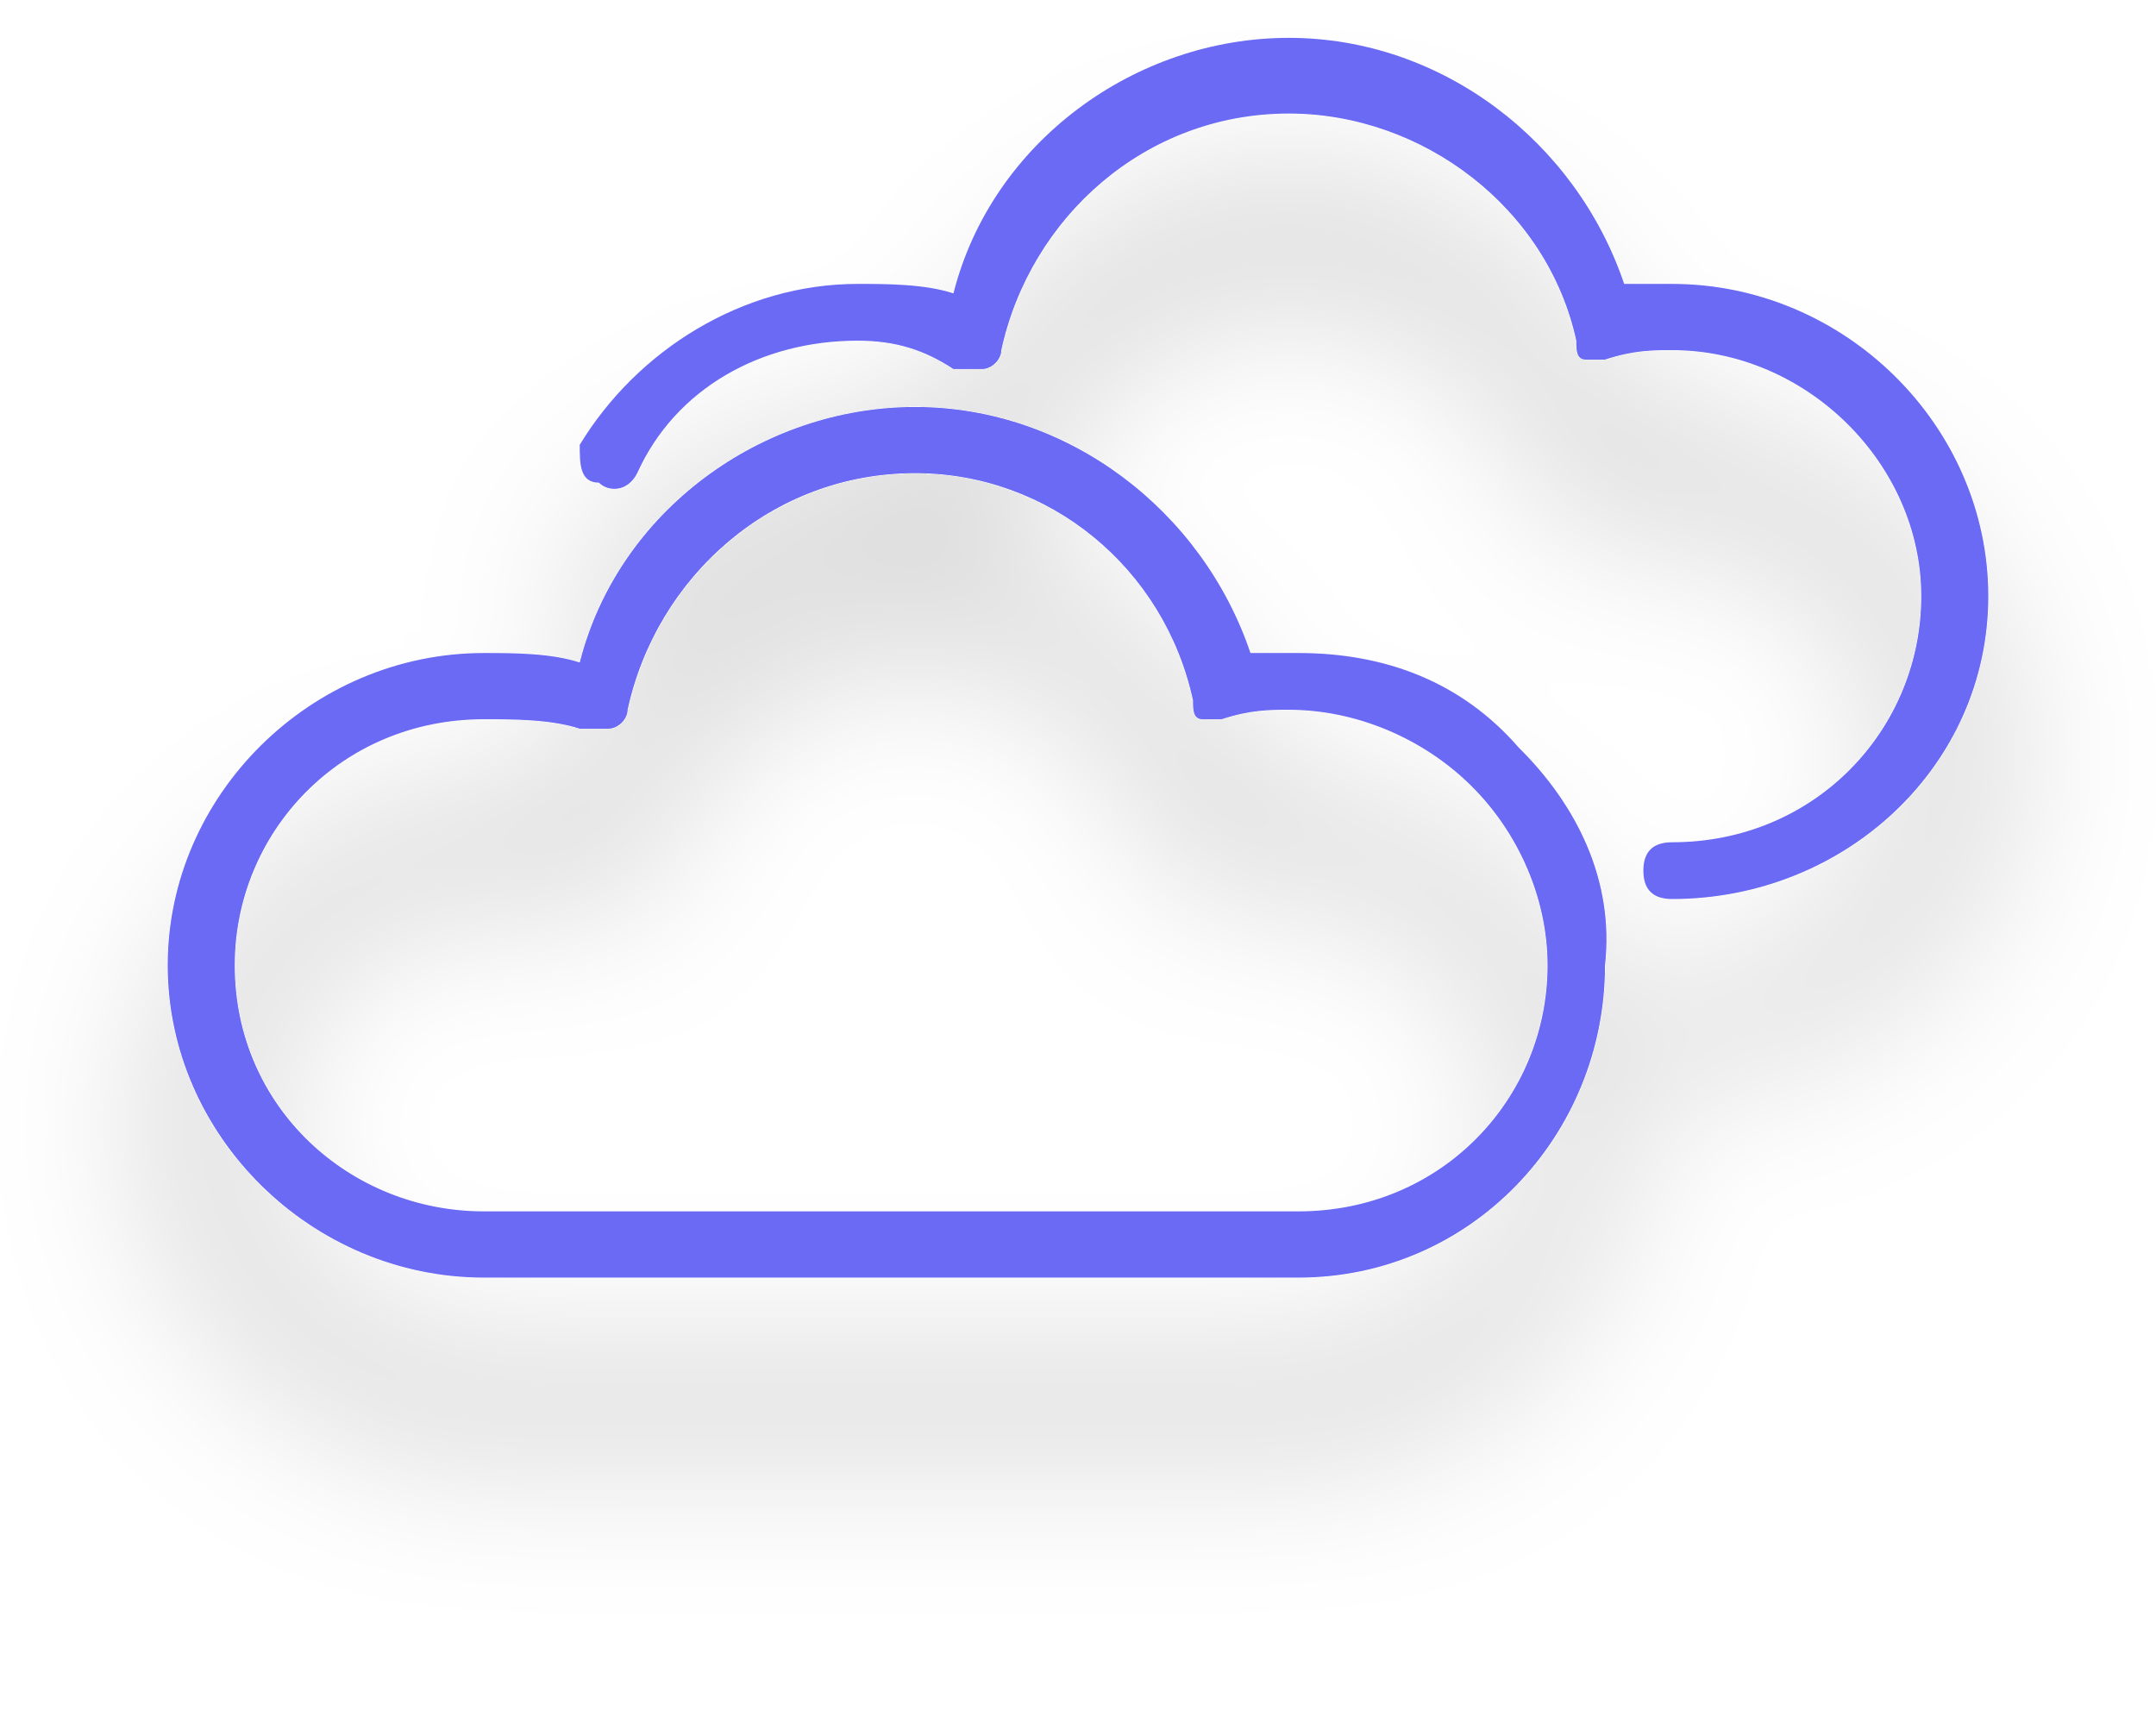
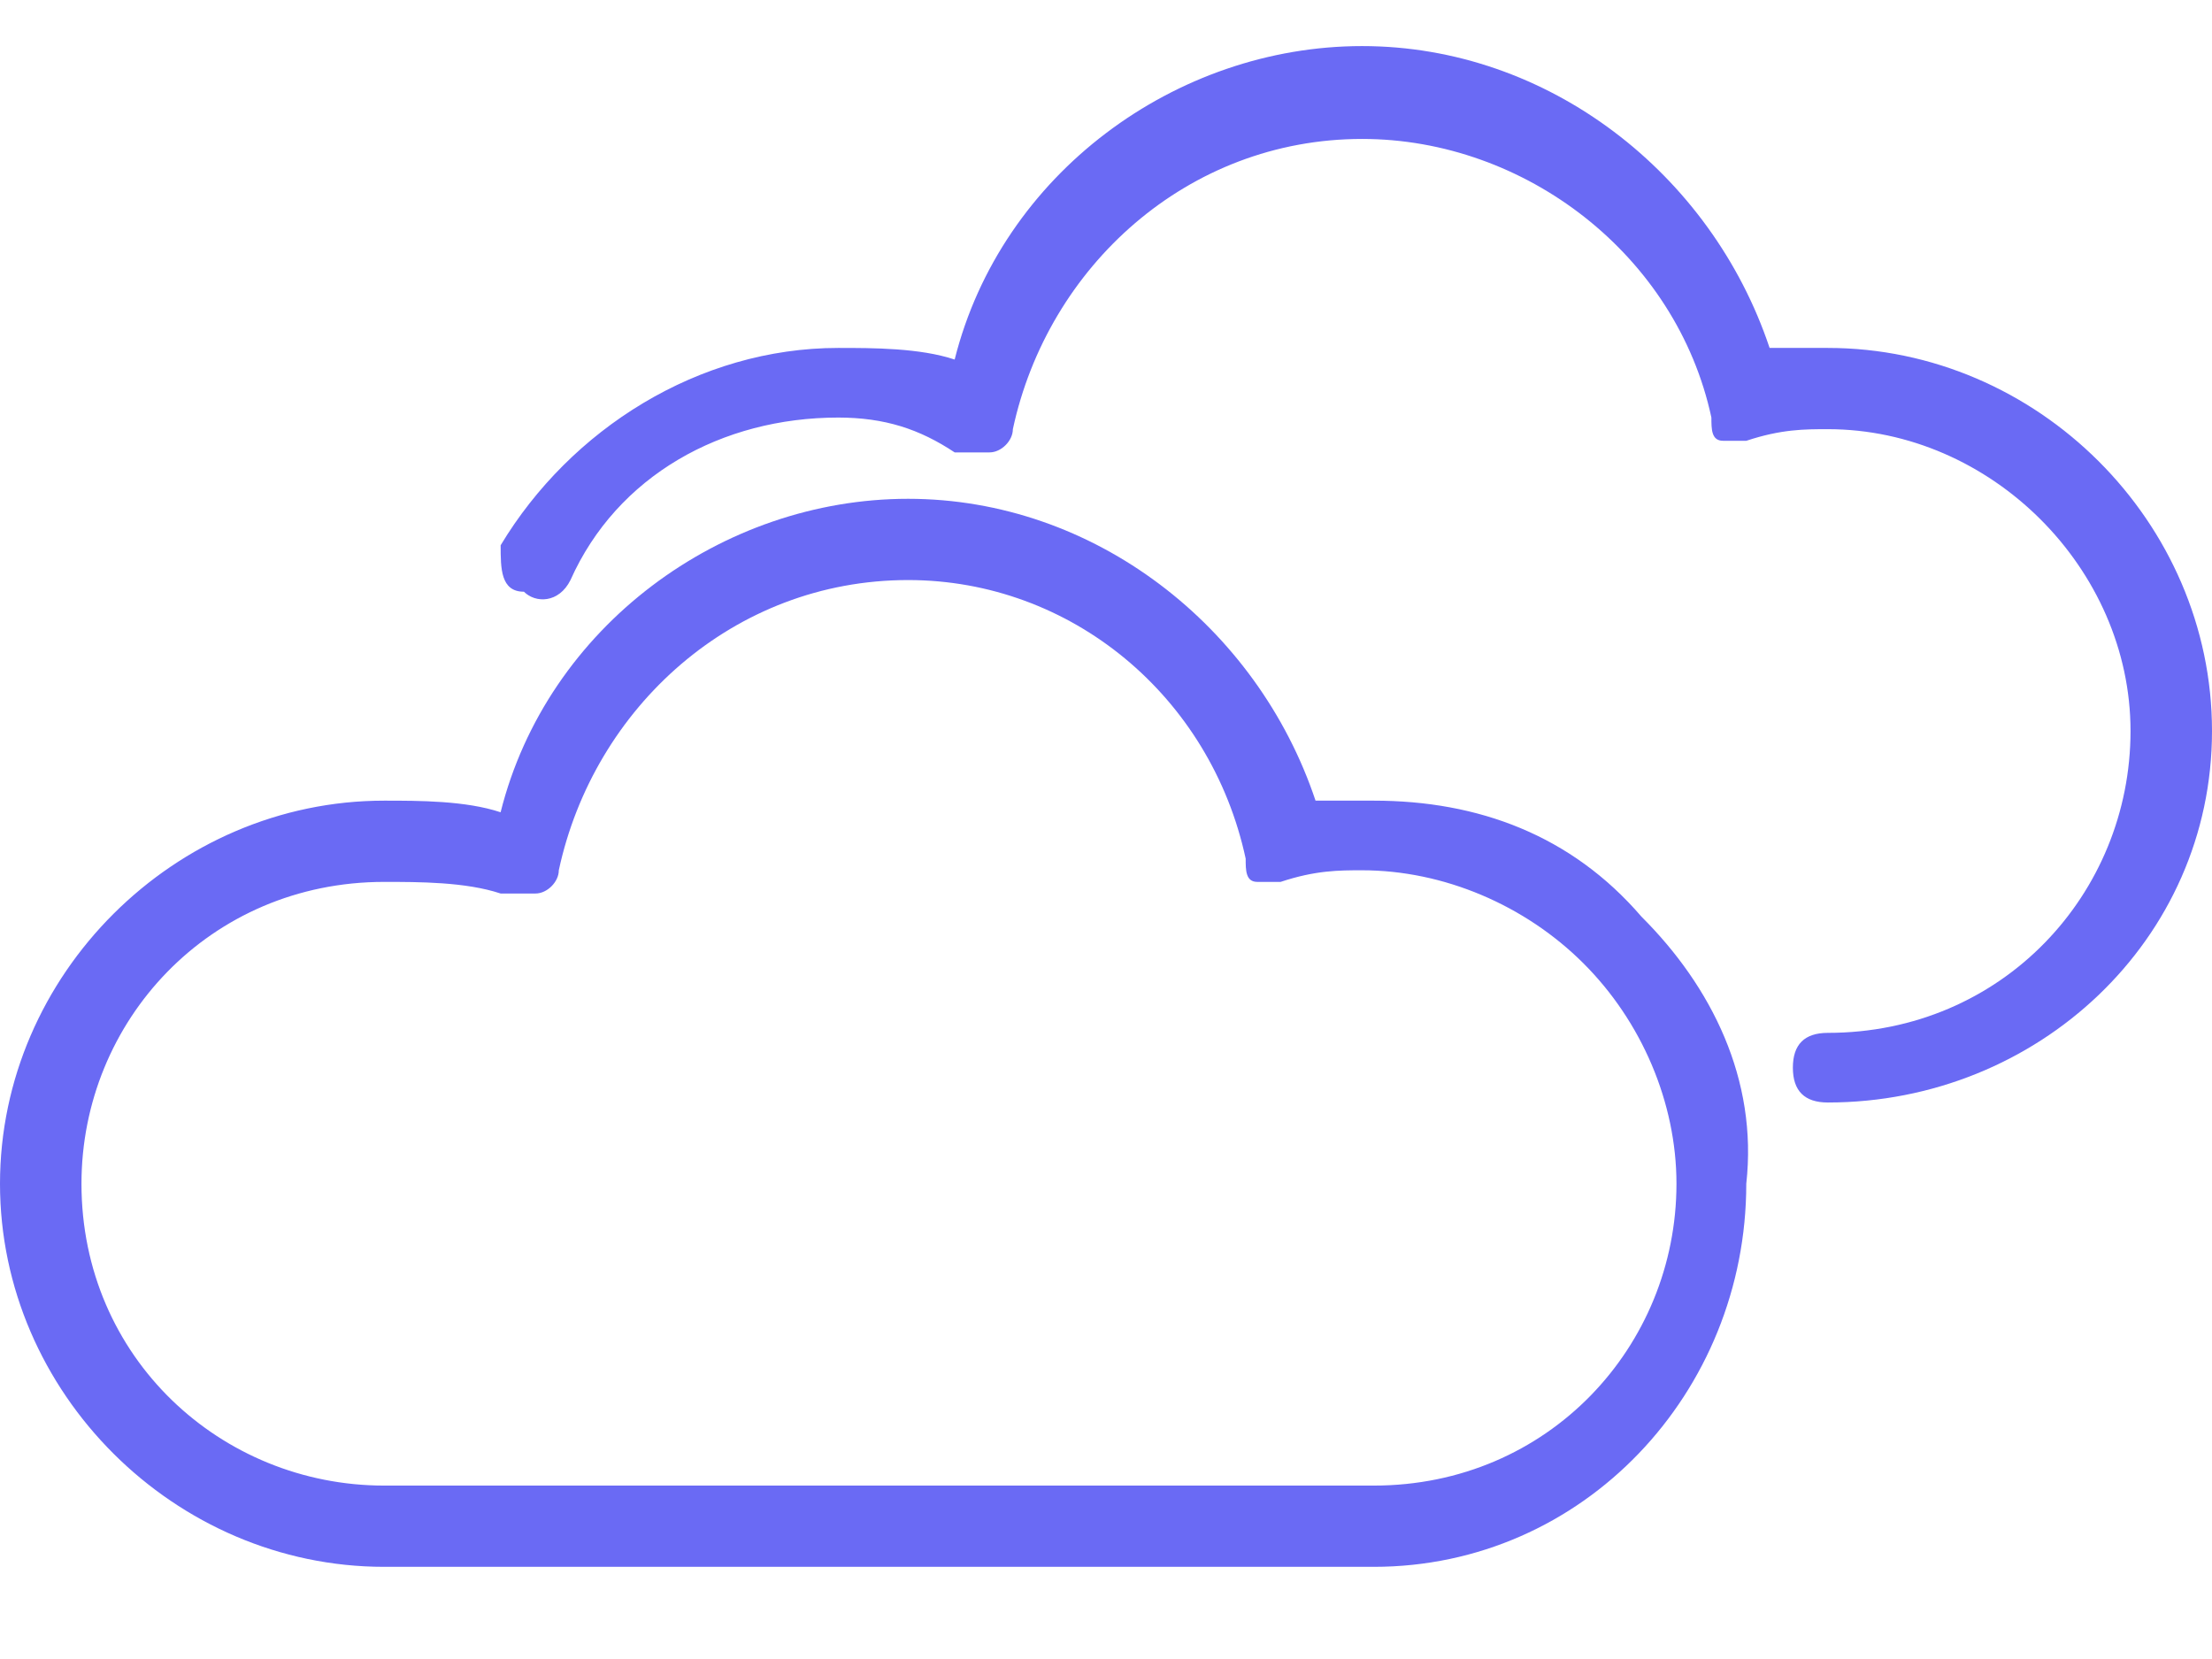
- <svg xmlns="http://www.w3.org/2000/svg" width="54" height="43" viewBox="0 0 54 43" fill="none">
-   <g filter="url(#filter0_d_1488_57975)">
-     <path d="M32.52 32H12.12C7.8 32 4.2 28.444 4.2 24.178C4.2 19.911 7.8 16.356 12.12 16.356C12.84 16.356 13.8 16.356 14.52 16.593C15.48 12.8 19.08 10.193 22.92 10.193C26.76 10.193 30.12 12.8 31.32 16.356C31.8 16.356 32.04 16.356 32.52 16.356C34.68 16.356 36.6 17.067 38.04 18.726C39.48 20.148 40.44 22.044 40.2 24.178C40.2 28.444 36.84 32 32.52 32ZM12.12 18.015C8.52 18.015 5.88 20.859 5.88 24.178C5.88 27.733 8.76 30.341 12.12 30.341H32.52C36.12 30.341 38.76 27.496 38.76 24.178C38.76 22.518 38.04 20.859 36.84 19.674C35.64 18.489 33.96 17.778 32.28 17.778C31.8 17.778 31.32 17.778 30.6 18.015C30.36 18.015 30.12 18.015 30.12 18.015C29.88 18.015 29.88 17.778 29.88 17.541C29.16 14.222 26.28 11.852 22.92 11.852C19.32 11.852 16.44 14.459 15.72 17.778C15.72 18.015 15.48 18.252 15.24 18.252C15 18.252 14.76 18.252 14.52 18.252C13.8 18.015 12.84 18.015 12.12 18.015Z" fill="#6A6AF4" />
-     <path d="M41.88 22.518C41.4 22.518 41.16 22.282 41.16 21.807C41.16 21.333 41.4 21.096 41.88 21.096C45.48 21.096 48.12 18.252 48.12 14.933C48.12 11.615 45.24 8.77 41.88 8.77C41.4 8.77 40.92 8.77 40.2 9.007C39.96 9.007 39.72 9.007 39.72 9.007C39.48 9.007 39.48 8.77 39.48 8.533C38.76 5.215 35.64 2.844 32.28 2.844C28.68 2.844 25.8 5.452 25.08 8.77C25.08 9.007 24.84 9.244 24.6 9.244C24.36 9.244 24.12 9.244 23.88 9.244C23.16 8.77 22.44 8.533 21.48 8.533C19.08 8.533 16.92 9.719 15.96 11.852C15.72 12.326 15.24 12.326 15 12.089C14.52 12.089 14.52 11.615 14.52 11.141C15.96 8.77 18.6 7.111 21.48 7.111C22.2 7.111 23.16 7.111 23.88 7.348C24.84 3.556 28.44 0.948 32.28 0.948C36.12 0.948 39.48 3.556 40.68 7.111C41.16 7.111 41.4 7.111 41.88 7.111C46.2 7.111 49.8 10.667 49.8 14.933C49.8 19.2 46.2 22.518 41.88 22.518Z" fill="#6A6AF4" />
+ <svg xmlns="http://www.w3.org/2000/svg" width="48" height="36" viewBox="0 0 48 36" fill="none">
+   <g>
+     <path d="M29.81 34H8.337C3.789 34 0 30.221 0 25.687C0 21.152 3.789 17.374 8.337 17.374C9.095 17.374 10.105 17.374 10.863 17.626C11.873 13.595 15.663 10.824 19.705 10.824C23.747 10.824 27.284 13.595 28.547 17.374C29.052 17.374 29.305 17.374 29.81 17.374C32.084 17.374 34.105 18.129 35.621 19.893C37.136 21.404 38.147 23.42 37.894 25.687C37.894 30.221 34.357 34 29.81 34ZM8.337 19.137C4.547 19.137 1.768 22.16 1.768 25.687C1.768 29.465 4.8 32.237 8.337 32.237H29.81C33.6 32.237 36.379 29.214 36.379 25.687C36.379 23.924 35.621 22.16 34.357 20.901C33.094 19.641 31.326 18.885 29.558 18.885C29.052 18.885 28.547 18.885 27.789 19.137C27.537 19.137 27.284 19.137 27.284 19.137C27.031 19.137 27.031 18.885 27.031 18.633C26.273 15.107 23.242 12.587 19.705 12.587C15.916 12.587 12.884 15.358 12.126 18.885C12.126 19.137 11.873 19.389 11.621 19.389C11.368 19.389 11.116 19.389 10.863 19.389C10.105 19.137 9.095 19.137 8.337 19.137Z" fill="#6A6AF4" />
+     <path d="M39.663 23.924C39.158 23.924 38.905 23.672 38.905 23.168C38.905 22.664 39.158 22.413 39.663 22.413C43.453 22.413 46.232 19.39 46.232 15.863C46.232 12.336 43.2 9.313 39.663 9.313C39.158 9.313 38.653 9.313 37.895 9.565C37.642 9.565 37.39 9.565 37.39 9.565C37.137 9.565 37.137 9.313 37.137 9.061C36.379 5.534 33.095 3.015 29.558 3.015C25.769 3.015 22.737 5.786 21.979 9.313C21.979 9.565 21.727 9.817 21.474 9.817C21.221 9.817 20.969 9.817 20.716 9.817C19.958 9.313 19.2 9.061 18.19 9.061C15.664 9.061 13.39 10.321 12.379 12.588C12.127 13.092 11.621 13.092 11.369 12.84C10.864 12.84 10.864 12.336 10.864 11.832C12.379 9.313 15.158 7.55 18.19 7.55C18.948 7.55 19.958 7.55 20.716 7.802C21.727 3.771 25.516 1 29.558 1C33.6 1 37.137 3.771 38.4 7.55C38.905 7.55 39.158 7.55 39.663 7.55C44.211 7.55 48 11.328 48 15.863C48 20.397 44.211 23.924 39.663 23.924Z" fill="#6A6AF4" />
  </g>
-   <defs>
-     <filter id="filter0_d_1488_57975" x="-1" y="0" width="56" height="50.667" filterUnits="userSpaceOnUse" color-interpolation-filters="sRGB">
-       <feFlood flood-opacity="0" result="BackgroundImageFix" />
-       <feColorMatrix in="SourceAlpha" type="matrix" values="0 0 0 0 0 0 0 0 0 0 0 0 0 0 0 0 0 0 127 0" result="hardAlpha" />
-       <feOffset dy="4" />
-       <feGaussianBlur stdDeviation="2" />
-       <feComposite in2="hardAlpha" operator="out" />
-       <feColorMatrix type="matrix" values="0 0 0 0 0 0 0 0 0 0 0 0 0 0 0 0 0 0 0.25 0" />
-       <feBlend mode="normal" in2="BackgroundImageFix" result="effect1_dropShadow_1488_57975" />
-       <feBlend mode="normal" in="SourceGraphic" in2="effect1_dropShadow_1488_57975" result="shape" />
-     </filter>
-   </defs>
</svg>
